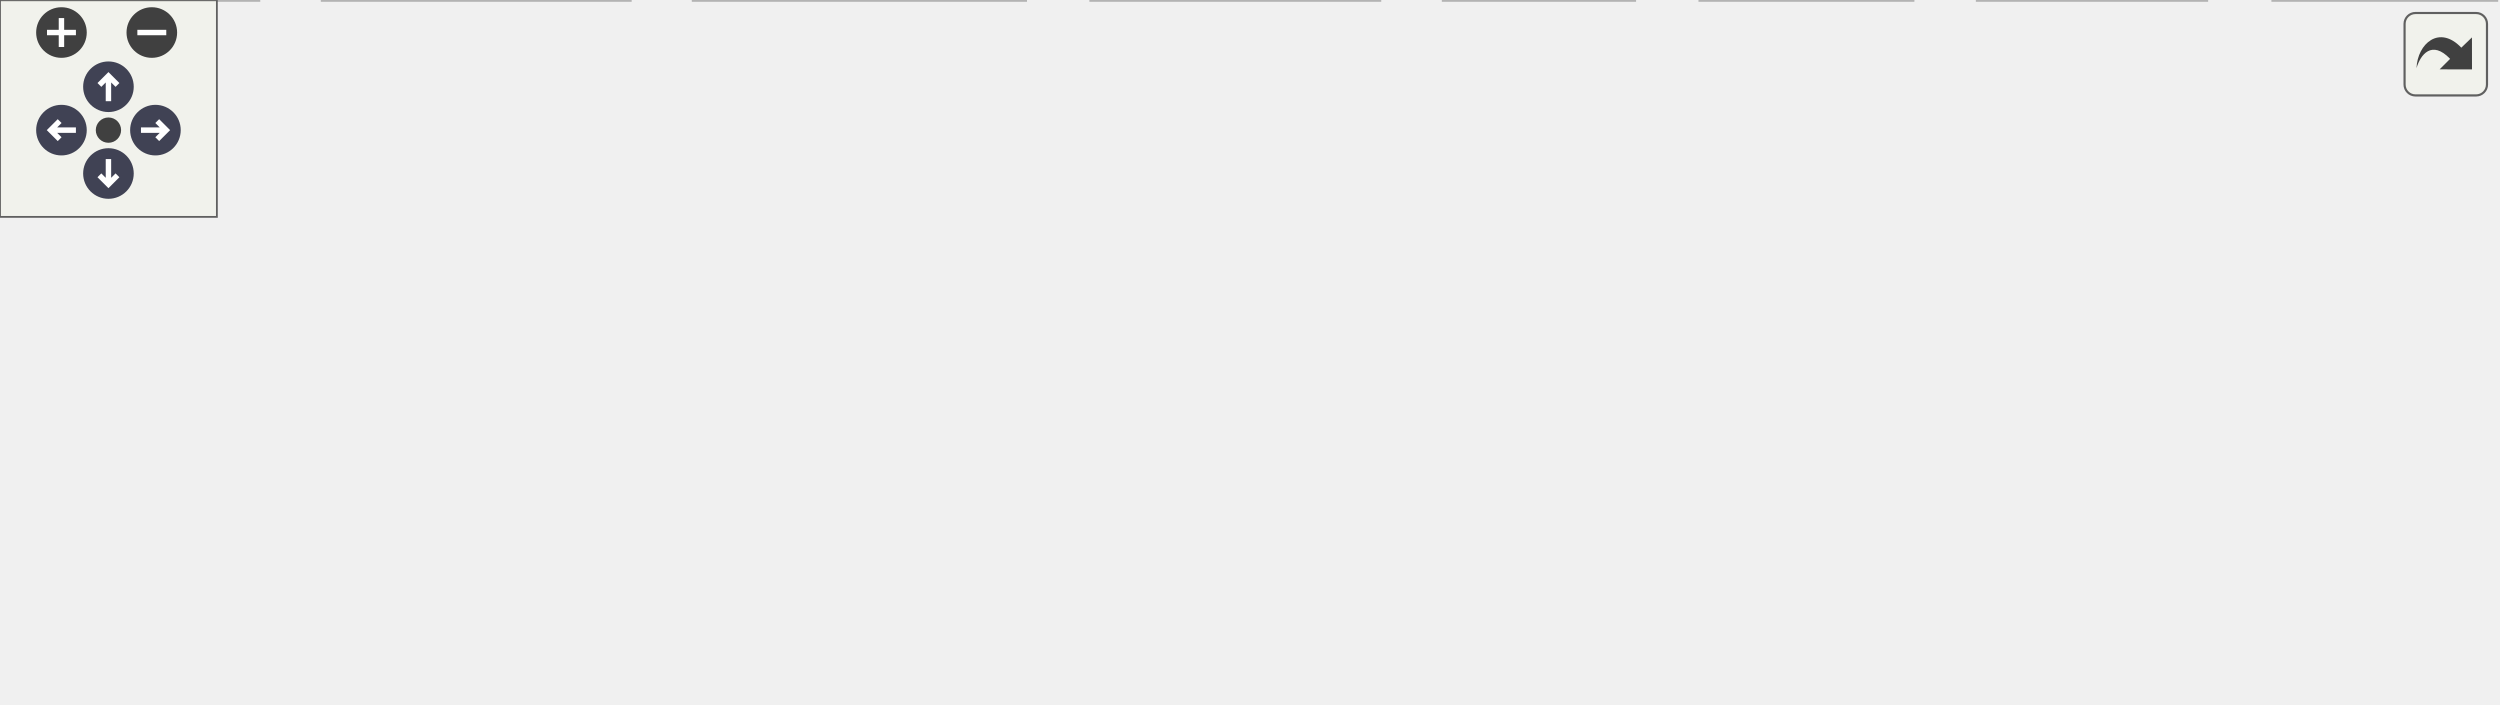
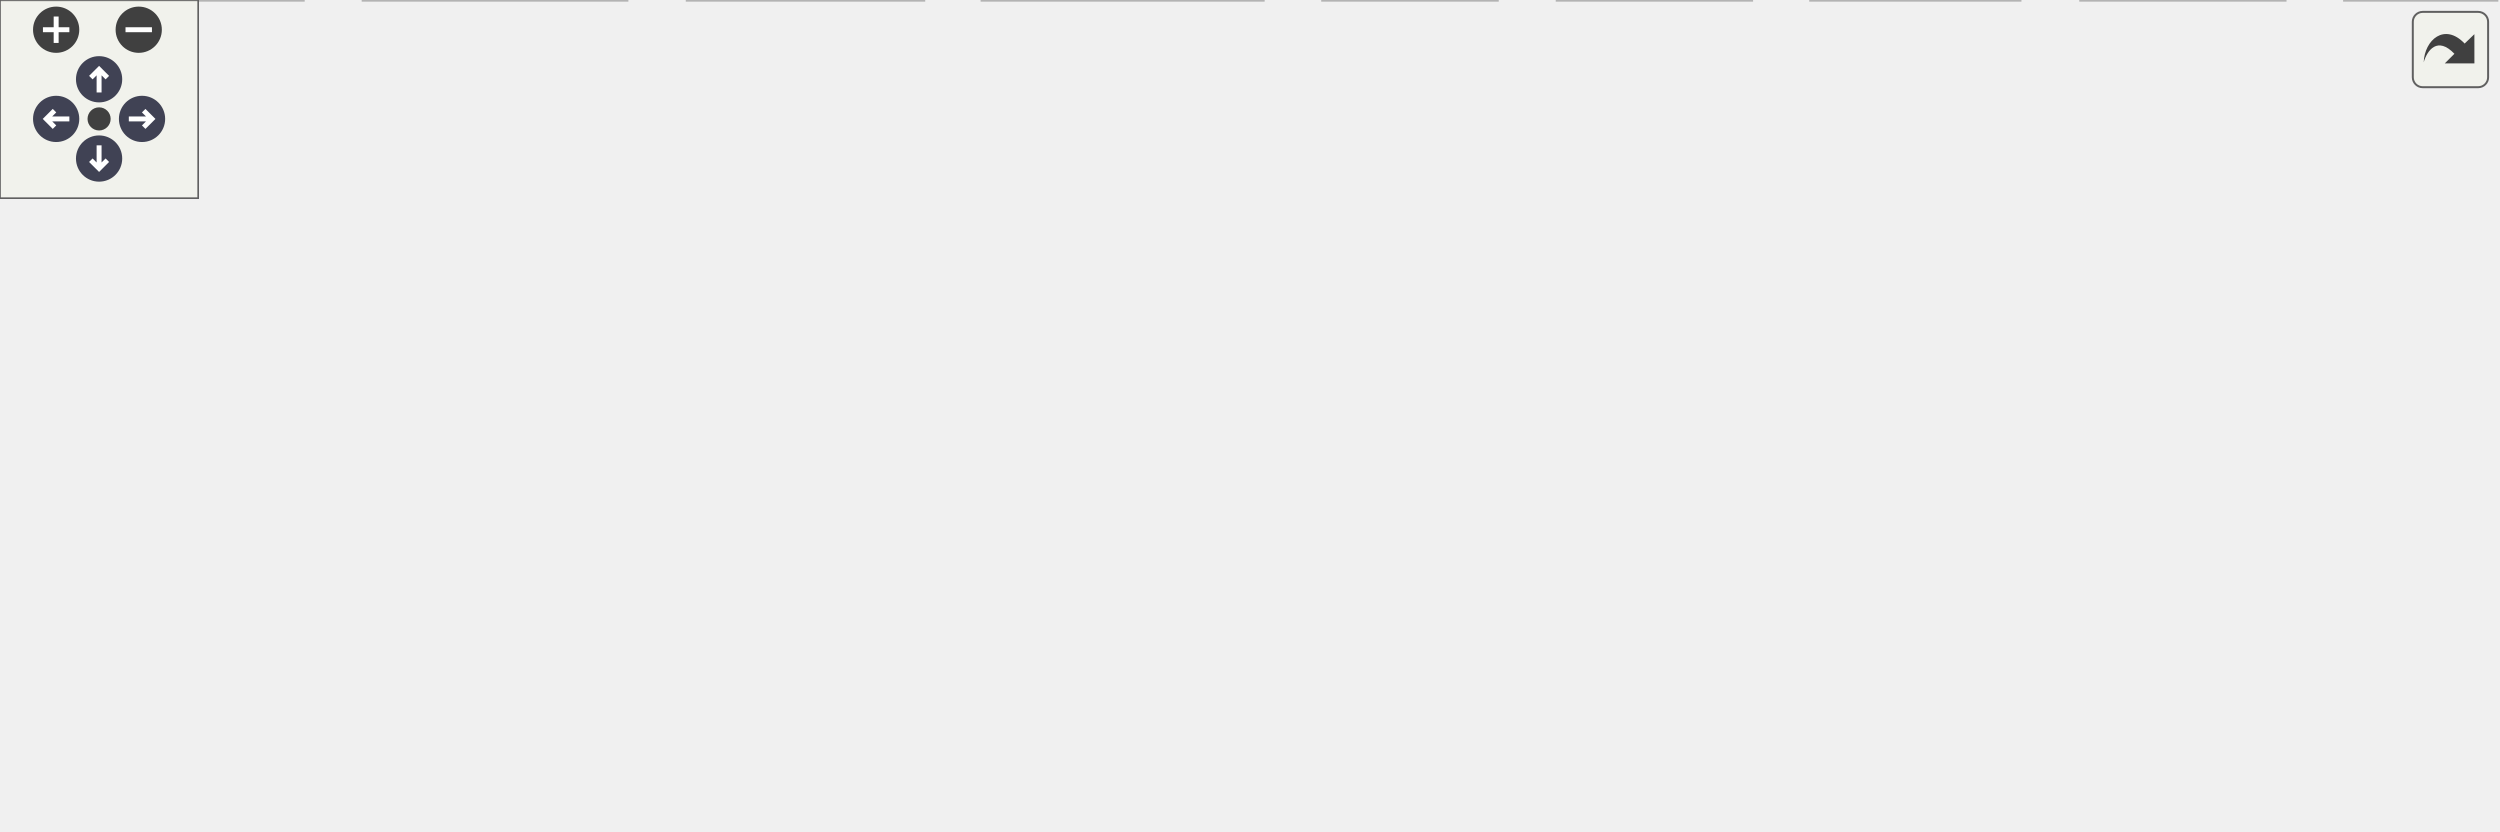
<svg xmlns="http://www.w3.org/2000/svg" xmlns:xlink="http://www.w3.org/1999/xlink" id="main" version="1.1" xml:space="preserve">
  <style type="text/css">
.node, .edge {opacity: 0.7;}
.node.selected, .edge.selected {opacity: 1;}
.edge:hover path { stroke: red; }
.edge:hover polygon { stroke: red; fill: red; }
</style>
  <defs>
    <circle id="rim" cx="0" cy="0" r="7" />
    <circle id="rim2" cx="0" cy="0" r="3.5" />
    <g id="zoomPlus">
      <use xlink:href="#rim" fill="#404040">
        <set attributeName="fill" to="#808080" begin="zoomplus.mouseover" end="zoomplus.mouseout" />
      </use>
      <path d="M-4,0h8M0,-4v8" fill="none" stroke="white" stroke-width="1.5" pointer-events="none" />
    </g>
    <g id="zoomMin">
      <use xlink:href="#rim" fill="#404040">
        <set attributeName="fill" to="#808080" begin="zoomminus.mouseover" end="zoomminus.mouseout" />
      </use>
      <path d="M-4,0h8" fill="none" stroke="white" stroke-width="1.5" pointer-events="none" />
    </g>
    <g id="arrowUp" transform="translate(30 24)">
      <use xlink:href="#rim" />
      <path pointer-events="none" fill="none" stroke="white" stroke-width="1.5" d="M0,-3.0v7 M-2.5,-0.5L0,-3.0L2.5,-0.5" />
    </g>
    <g id="arrowRight" transform="rotate(90) translate(36 -43)">
      <use xlink:href="#rim" />
      <path pointer-events="none" fill="none" stroke="white" stroke-width="1.5" d="M0,-3.0v7 M-2.5,-0.5L0,-3.0L2.5,-0.5" />
    </g>
    <g id="arrowDown" transform="rotate(180) translate(-30 -48)">
      <use xlink:href="#rim" />
      <path pointer-events="none" fill="none" stroke="white" stroke-width="1.5" d="M0,-3.0v7 M-2.5,-0.5L0,-3.0L2.5,-0.5" />
    </g>
    <g id="arrowLeft" transform="rotate(270) translate(-36 17)">
      <use xlink:href="#rim" />
      <path pointer-events="none" fill="none" stroke="white" stroke-width="1.5" d="M0,-3.0v7 M-2.5,-0.5L0,-3.0L2.5,-0.5" />
    </g>
    <g id="resetDef">
      <use xlink:href="#rim2" fill="#404040">
        <set attributeName="fill" to="#808080" begin="reset.mouseover" end="reset.mouseout" />
      </use>
    </g>
  </defs>
  <svg id="graph" class="graph">
    <g id="viewport">
      <g id="Node000001" class="node">
        <g id="a_Node000001">
          <a xlink:title=" ">
-             <polygon fill="#999999" stroke="#666666" points="314.12,-134.25 201.38,-134.25 201.38,-113.5 314.12,-113.5 314.12,-134.25" />
-             <text xml:space="preserve" text-anchor="middle" x="257.75" y="-120.75" font-family="Helvetica,sans-Serif" font-size="10.00">source/motor_test.c</text>
+             <polygon fill="#999999" stroke="#666666" points="343.25,-191 230.5,-191 230.5,-170.25 343.25,-170.25 343.25,-191" />
+             <text xml:space="preserve" text-anchor="middle" x="286.88" y="-177.5" font-family="Helvetica,sans-Serif" font-size="10.00">source/motor_test.c</text>
          </a>
        </g>
      </g>
      <g id="Node000002" class="node">
        <g id="a_Node000002">
          <a xlink:title=" ">
-             <polygon fill="#e0e0e0" stroke="#999999" points="71.5,-20.75 0,-20.75 0,0 71.5,0 71.5,-20.75" />
-             <text xml:space="preserve" text-anchor="middle" x="35.75" y="-7.25" font-family="Helvetica,sans-Serif" font-size="10.00">FreeRTOS.h</text>
+             <polygon fill="#e0e0e0" stroke="#999999" points="279.62,-20.75 208.12,-20.75 208.12,0 279.62,0 279.62,-20.75" />
+             <text xml:space="preserve" text-anchor="middle" x="243.88" y="-7.25" font-family="Helvetica,sans-Serif" font-size="10.00">FreeRTOS.h</text>
          </a>
        </g>
      </g>
      <g id="edge1_Node000001_Node000002" class="edge">
        <g id="a_edge1_Node000001_Node000002">
          <a xlink:title=" ">
-             <path fill="none" stroke="#63b8ff" d="M201.07,-116.84C148.26,-110.09 74.62,-97.41 53.75,-77.5 41.63,-65.94 37.4,-47.1 36.04,-32.48" />
-             <polygon fill="#63b8ff" stroke="#63b8ff" points="39.54,-32.33 35.54,-22.52 32.55,-32.68 39.54,-32.33" />
+             <path fill="none" stroke="#63b8ff" d="M284.44,-170.1C277.67,-143.62 258.52,-68.68 249.16,-32.05" />
+             <polygon fill="#63b8ff" stroke="#63b8ff" points="252.63,-31.51 246.77,-22.68 245.85,-33.24 252.63,-31.51" />
          </a>
        </g>
      </g>
      <g id="Node000003" class="node">
        <g id="a_Node000003">
          <a xlink:title=" ">
-             <polygon fill="#e0e0e0" stroke="#999999" points="283.62,-20.75 191.88,-20.75 191.88,0 283.62,0 283.62,-20.75" />
-             <text xml:space="preserve" text-anchor="middle" x="237.75" y="-7.25" font-family="Helvetica,sans-Serif" font-size="10.00">FreeRTOS_CLI.h</text>
+             <polygon fill="#e0e0e0" stroke="#999999" points="91.75,-20.75 0,-20.75 0,0 91.75,0 91.75,-20.75" />
+             <text xml:space="preserve" text-anchor="middle" x="45.88" y="-7.25" font-family="Helvetica,sans-Serif" font-size="10.00">FreeRTOS_CLI.h</text>
          </a>
        </g>
      </g>
      <g id="edge2_Node000001_Node000003" class="edge">
        <g id="a_edge2_Node000001_Node000003">
          <a xlink:title=" ">
-             <path fill="none" stroke="#63b8ff" d="M260.11,-113.29C262.91,-100.28 266.63,-76.4 261.75,-56.75 259.53,-47.81 255.2,-38.7 250.81,-31.01" />
-             <polygon fill="#63b8ff" stroke="#63b8ff" points="253.82,-29.21 245.59,-22.54 247.86,-32.89 253.82,-29.21" />
+             <path fill="none" stroke="#63b8ff" d="M260.16,-169.77C221.36,-154.5 148.63,-122.15 98.88,-77.5 83.19,-63.43 68.47,-44.4 58.54,-30.37" />
+             <polygon fill="#63b8ff" stroke="#63b8ff" points="61.62,-28.68 53.07,-22.43 55.86,-32.65 61.62,-28.68" />
          </a>
        </g>
      </g>
      <g id="Node000004" class="node">
        <g id="a_Node000004">
          <a xlink:href="cli_8h.html" target="_top" xlink:title=" ">
-             <polygon fill="white" stroke="#666666" points="252.88,-77.5 216.62,-77.5 216.62,-56.75 252.88,-56.75 252.88,-77.5" />
-             <text xml:space="preserve" text-anchor="middle" x="234.75" y="-64" font-family="Helvetica,sans-Serif" font-size="10.00">cli.h</text>
+             <polygon fill="white" stroke="#666666" points="144,-77.5 107.75,-77.5 107.75,-56.75 144,-56.75 144,-77.5" />
+             <text xml:space="preserve" text-anchor="middle" x="125.88" y="-64" font-family="Helvetica,sans-Serif" font-size="10.00">cli.h</text>
          </a>
        </g>
      </g>
      <g id="edge3_Node000001_Node000004" class="edge">
        <g id="a_edge3_Node000001_Node000004">
          <a xlink:title=" ">
-             <path fill="none" stroke="#63b8ff" d="M253.64,-113.09C250.76,-106.24 246.81,-96.84 243.27,-88.4" />
-             <polygon fill="#63b8ff" stroke="#63b8ff" points="246.51,-87.09 239.41,-79.22 240.06,-89.8 246.51,-87.09" />
+             <path fill="none" stroke="#63b8ff" d="M272.87,-169.93C245.16,-150.73 183.08,-107.74 149.13,-84.23" />
+             <polygon fill="#63b8ff" stroke="#63b8ff" points="151.42,-81.56 141.21,-78.74 147.44,-87.31 151.42,-81.56" />
          </a>
        </g>
      </g>
      <g id="Node000006" class="node">
        <g id="a_Node000006">
          <a xlink:href="cli__utilities_8h.html" target="_top" xlink:title=" ">
-             <polygon fill="white" stroke="#666666" points="198.88,-77.5 120.62,-77.5 120.62,-56.75 198.88,-56.75 198.88,-77.5" />
-             <text xml:space="preserve" text-anchor="middle" x="159.75" y="-64" font-family="Helvetica,sans-Serif" font-size="10.00">cli_utilities.h</text>
+             <polygon fill="white" stroke="#666666" points="240,-77.5 161.75,-77.5 161.75,-56.75 240,-56.75 240,-77.5" />
+             <text xml:space="preserve" text-anchor="middle" x="200.88" y="-64" font-family="Helvetica,sans-Serif" font-size="10.00">cli_utilities.h</text>
          </a>
        </g>
      </g>
      <g id="edge7_Node000001_Node000006" class="edge">
        <g id="a_edge7_Node000001_Node000006">
          <a xlink:title=" ">
-             <path fill="none" stroke="#63b8ff" d="M240.23,-113.09C225.46,-104.83 204.07,-92.88 187.05,-83.38" />
-             <polygon fill="#63b8ff" stroke="#63b8ff" points="188.88,-80.39 178.44,-78.57 185.46,-86.5 188.88,-80.39" />
+             <path fill="none" stroke="#63b8ff" d="M279.54,-170.12C265.33,-151.7 233.82,-110.84 215.28,-86.8" />
+             <polygon fill="#63b8ff" stroke="#63b8ff" points="218.24,-84.9 209.36,-79.12 212.69,-89.18 218.24,-84.9" />
          </a>
        </g>
      </g>
      <g id="Node000008" class="node">
        <g id="a_Node000008">
          <a xlink:href="log_8h.html" target="_top" xlink:title=" ">
-             <polygon fill="white" stroke="#666666" points="102.75,-77.5 62.75,-77.5 62.75,-56.75 102.75,-56.75 102.75,-77.5" />
-             <text xml:space="preserve" text-anchor="middle" x="82.75" y="-64" font-family="Helvetica,sans-Serif" font-size="10.00">log.h</text>
+             <polygon fill="white" stroke="#666666" points="335.88,-77.5 295.88,-77.5 295.88,-56.75 335.88,-56.75 335.88,-77.5" />
+             <text xml:space="preserve" text-anchor="middle" x="315.88" y="-64" font-family="Helvetica,sans-Serif" font-size="10.00">log.h</text>
          </a>
        </g>
      </g>
      <g id="edge11_Node000001_Node000008" class="edge">
        <g id="a_edge11_Node000001_Node000008">
          <a xlink:title=" ">
-             <path fill="none" stroke="#63b8ff" d="M225.82,-113.07C198.47,-104.64 157.77,-92.04 113.93,-78.17" />
-             <polygon fill="#63b8ff" stroke="#63b8ff" points="115.06,-74.85 104.46,-75.17 112.94,-81.53 115.06,-74.85" />
+             <path fill="none" stroke="#63b8ff" d="M289.35,-170.12C294.01,-152.19 304.2,-113 310.51,-88.76" />
+             <polygon fill="#63b8ff" stroke="#63b8ff" points="313.82,-89.95 312.95,-79.39 307.04,-88.19 313.82,-89.95" />
          </a>
        </g>
      </g>
      <g id="Node000009" class="node">
        <g id="a_Node000009">
          <a xlink:title=" ">
-             <polygon fill="#e0e0e0" stroke="#999999" points="443.25,-77.5 394.25,-77.5 394.25,-56.75 443.25,-56.75 443.25,-77.5" />
-             <text xml:space="preserve" text-anchor="middle" x="418.75" y="-64" font-family="Helvetica,sans-Serif" font-size="10.00">stdio.h</text>
+             <polygon fill="#e0e0e0" stroke="#999999" points="454.38,-134.25 405.38,-134.25 405.38,-113.5 454.38,-113.5 454.38,-134.25" />
+             <text xml:space="preserve" text-anchor="middle" x="429.88" y="-120.75" font-family="Helvetica,sans-Serif" font-size="10.00">stdio.h</text>
          </a>
        </g>
      </g>
      <g id="edge14_Node000001_Node000009" class="edge">
        <g id="a_edge14_Node000001_Node000009">
          <a xlink:title=" ">
-             <path fill="none" stroke="#63b8ff" d="M286.53,-113.09C313.64,-103.87 354.32,-90.04 383.39,-80.15" />
-             <polygon fill="#63b8ff" stroke="#63b8ff" points="384.14,-83.59 392.48,-77.06 381.88,-76.97 384.14,-83.59" />
+             <path fill="none" stroke="#63b8ff" d="M312.44,-169.84C335.25,-161.1 368.89,-148.23 394.32,-138.49" />
+             <polygon fill="#63b8ff" stroke="#63b8ff" points="395.51,-141.78 403.6,-134.94 393.01,-135.24 395.51,-141.78" />
          </a>
        </g>
      </g>
      <g id="Node000010" class="node">
        <g id="a_Node000010">
-           <a xlink:href="step_8h.html" target="_top" xlink:title=" ">
-             <polygon fill="white" stroke="#666666" points="561.75,-77.5 515.75,-77.5 515.75,-56.75 561.75,-56.75 561.75,-77.5" />
-             <text xml:space="preserve" text-anchor="middle" x="538.75" y="-64" font-family="Helvetica,sans-Serif" font-size="10.00">step.h</text>
+           <a xlink:href="motor_8h.html" target="_top" xlink:title=" ">
+             <polygon fill="white" stroke="#666666" points="387.62,-134.25 334.12,-134.25 334.12,-113.5 387.62,-113.5 387.62,-134.25" />
+             <text xml:space="preserve" text-anchor="middle" x="360.88" y="-120.75" font-family="Helvetica,sans-Serif" font-size="10.00">motor.h</text>
          </a>
        </g>
      </g>
      <g id="edge15_Node000001_Node000010" class="edge">
        <g id="a_edge15_Node000001_Node000010">
          <a xlink:title=" ">
-             <path fill="none" stroke="#63b8ff" d="M308.31,-113.02C364.95,-101.99 455.23,-84.4 504.28,-74.84" />
-             <polygon fill="#63b8ff" stroke="#63b8ff" points="504.9,-78.29 514.05,-72.94 503.57,-71.41 504.9,-78.29" />
+             <path fill="none" stroke="#63b8ff" d="M300.1,-169.84C310.84,-161.9 326.2,-150.53 338.79,-141.21" />
+             <polygon fill="#63b8ff" stroke="#63b8ff" points="340.59,-144.24 346.54,-135.48 336.42,-138.61 340.59,-144.24" />
+           </a>
+         </g>
+       </g>
+       <g id="Node000018" class="node">
+         <g id="a_Node000018">
+           <a xlink:href="motor__test_8h.html" target="_top" xlink:title=" ">
+             <polygon fill="white" stroke="#666666" points="551,-134.25 472.75,-134.25 472.75,-113.5 551,-113.5 551,-134.25" />
+             <text xml:space="preserve" text-anchor="middle" x="511.88" y="-120.75" font-family="Helvetica,sans-Serif" font-size="10.00">motor_test.h</text>
+           </a>
+         </g>
+       </g>
+       <g id="edge27_Node000001_Node000018" class="edge">
+         <g id="a_edge27_Node000001_Node000018">
+           <a xlink:title=" ">
+             <path fill="none" stroke="#63b8ff" d="M327.36,-169.77C364.95,-160.63 421.03,-146.98 461.5,-137.13" />
+             <polygon fill="#63b8ff" stroke="#63b8ff" points="462.11,-140.59 471,-134.82 460.45,-133.79 462.11,-140.59" />
+           </a>
+         </g>
+       </g>
+       <g id="edge4_Node000004_Node000002" class="edge">
+         <g id="a_edge4_Node000004_Node000002">
+           <a xlink:title=" ">
+             <path fill="none" stroke="#63b8ff" d="M144.31,-57.57C162.5,-49.13 190.66,-36.07 212.39,-25.98" />
+             <polygon fill="#63b8ff" stroke="#63b8ff" points="213.81,-29.18 221.41,-21.8 210.86,-22.83 213.81,-29.18" />
+           </a>
+         </g>
+       </g>
+       <g id="edge5_Node000004_Node000003" class="edge">
+         <g id="a_edge5_Node000004_Node000003">
+           <a xlink:title=" ">
+             <path fill="none" stroke="#63b8ff" d="M111.57,-56.34C99.86,-48.32 83.04,-36.81 69.35,-27.44" />
+             <polygon fill="#63b8ff" stroke="#63b8ff" points="71.53,-24.69 61.3,-21.93 67.58,-30.47 71.53,-24.69" />
+           </a>
+         </g>
+       </g>
+       <g id="Node000005" class="node">
+         <g id="a_Node000005">
+           <a xlink:title=" ">
+             <polygon fill="#e0e0e0" stroke="#999999" points="189.75,-20.75 110,-20.75 110,0 189.75,0 189.75,-20.75" />
+             <text xml:space="preserve" text-anchor="middle" x="149.88" y="-7.25" font-family="Helvetica,sans-Serif" font-size="10.00">peripherals.h</text>
+           </a>
+         </g>
+       </g>
+       <g id="edge6_Node000004_Node000005" class="edge">
+         <g id="a_edge6_Node000004_Node000005">
+           <a xlink:title=" ">
+             <path fill="none" stroke="#63b8ff" d="M130.17,-56.34C133.2,-49.41 137.38,-39.87 141.11,-31.36" />
+             <polygon fill="#63b8ff" stroke="#63b8ff" points="144.2,-33.03 145.01,-22.46 137.79,-30.22 144.2,-33.03" />
+           </a>
+         </g>
+       </g>
+       <g id="edge8_Node000006_Node000002" class="edge">
+         <g id="a_edge8_Node000006_Node000002">
+           <a xlink:title=" ">
+             <path fill="none" stroke="#63b8ff" d="M208.56,-56.34C214.31,-49.02 222.34,-38.79 229.29,-29.94" />
+             <polygon fill="#63b8ff" stroke="#63b8ff" points="231.9,-32.3 235.32,-22.27 226.39,-27.97 231.9,-32.3" />
+           </a>
+         </g>
+       </g>
+       <g id="edge9_Node000006_Node000003" class="edge">
+         <g id="a_edge9_Node000006_Node000003">
+           <a xlink:title=" ">
+             <path fill="none" stroke="#63b8ff" d="M173.16,-56.34C148.44,-47.61 112,-34.73 84.44,-25" />
+             <polygon fill="#63b8ff" stroke="#63b8ff" points="85.63,-21.71 75.03,-21.67 83.3,-28.31 85.63,-21.71" />
+           </a>
+         </g>
+       </g>
+       <g id="Node000007" class="node">
+         <g id="a_Node000007">
+           <a xlink:title=" ">
+             <polygon fill="#e0e0e0" stroke="#999999" points="382.38,-20.75 297.38,-20.75 297.38,0 382.38,0 382.38,-20.75" />
+             <text xml:space="preserve" text-anchor="middle" x="339.88" y="-7.25" font-family="Helvetica,sans-Serif" font-size="10.00">fsl_common.h</text>
+           </a>
+         </g>
+       </g>
+       <g id="edge10_Node000006_Node000007" class="edge">
+         <g id="a_edge10_Node000006_Node000007">
+           <a xlink:title=" ">
+             <path fill="none" stroke="#63b8ff" d="M225.73,-56.34C247.76,-47.66 280.19,-34.88 304.86,-25.17" />
+             <polygon fill="#63b8ff" stroke="#63b8ff" points="305.81,-28.55 313.83,-21.63 303.24,-22.04 305.81,-28.55" />
+           </a>
+         </g>
+       </g>
+       <g id="edge12_Node000008_Node000002" class="edge">
+         <g id="a_edge12_Node000008_Node000002">
+           <a xlink:title=" ">
+             <path fill="none" stroke="#63b8ff" d="M303,-56.34C292.66,-48.47 277.91,-37.25 265.72,-27.99" />
+             <polygon fill="#63b8ff" stroke="#63b8ff" points="267.92,-25.26 257.84,-21.99 263.68,-30.83 267.92,-25.26" />
+           </a>
+         </g>
+       </g>
+       <g id="edge13_Node000008_Node000007" class="edge">
+         <g id="a_edge13_Node000008_Node000007">
+           <a xlink:title=" ">
+             <path fill="none" stroke="#63b8ff" d="M320.17,-56.34C323.2,-49.41 327.38,-39.87 331.11,-31.36" />
+             <polygon fill="#63b8ff" stroke="#63b8ff" points="334.2,-33.03 335.01,-22.46 327.79,-30.22 334.2,-33.03" />
+           </a>
+         </g>
+       </g>
+       <g id="Node000011" class="node">
+         <g id="a_Node000011">
+           <a xlink:href="step_8h.html" target="_top" xlink:title=" ">
+             <polygon fill="white" stroke="#666666" points="523.88,-77.5 477.88,-77.5 477.88,-56.75 523.88,-56.75 523.88,-77.5" />
+             <text xml:space="preserve" text-anchor="middle" x="500.88" y="-64" font-family="Helvetica,sans-Serif" font-size="10.00">step.h</text>
+           </a>
+         </g>
+       </g>
+       <g id="edge16_Node000010_Node000011" class="edge">
+         <g id="a_edge16_Node000010_Node000011">
+           <a xlink:title=" ">
+             <path fill="none" stroke="#63b8ff" d="M385.9,-113.09C408.51,-104.25 441.98,-91.16 466.98,-81.38" />
+             <polygon fill="#63b8ff" stroke="#63b8ff" points="468.01,-84.74 476.05,-77.83 465.46,-78.22 468.01,-84.74" />
+           </a>
+         </g>
+       </g>
+       <g id="Node000016" class="node">
+         <g id="a_Node000016">
+           <a xlink:href="tmc2209_8h.html" target="_top" xlink:title=" ">
+             <polygon fill="white" stroke="#666666" points="421.75,-77.5 354,-77.5 354,-56.75 421.75,-56.75 421.75,-77.5" />
+             <text xml:space="preserve" text-anchor="middle" x="387.88" y="-64" font-family="Helvetica,sans-Serif" font-size="10.00">tmc2209.h</text>
+           </a>
+         </g>
+       </g>
+       <g id="edge23_Node000010_Node000016" class="edge">
+         <g id="a_edge23_Node000010_Node000016">
+           <a xlink:title=" ">
+             <path fill="none" stroke="#63b8ff" d="M365.7,-113.09C369.12,-106.16 373.82,-96.62 378.02,-88.11" />
+             <polygon fill="#63b8ff" stroke="#63b8ff" points="381.14,-89.7 382.42,-79.19 374.86,-86.61 381.14,-89.7" />
+           </a>
+         </g>
+       </g>
+       <g id="edge17_Node000011_Node000002" class="edge">
+         <g id="a_edge17_Node000011_Node000002">
+           <a xlink:title=" ">
+             <path fill="none" stroke="#63b8ff" d="M477.61,-61.17C435.63,-52.22 346.4,-33.22 291.15,-21.45" />
+             <polygon fill="#63b8ff" stroke="#63b8ff" points="291.89,-18.03 281.38,-19.37 290.43,-24.87 291.89,-18.03" />
+           </a>
+         </g>
+       </g>
+       <g id="edge19_Node000011_Node000007" class="edge">
+         <g id="a_edge19_Node000011_Node000007">
+           <a xlink:title=" ">
+             <path fill="none" stroke="#63b8ff" d="M477.46,-58.16C451.83,-49.45 410.29,-35.32 379.55,-24.87" />
+             <polygon fill="#63b8ff" stroke="#63b8ff" points="380.79,-21.59 370.19,-21.69 378.54,-28.22 380.79,-21.59" />
+           </a>
+         </g>
+       </g>
+       <g id="Node000012" class="node">
+         <g id="a_Node000012">
+           <a xlink:title=" ">
+             <polygon fill="#e0e0e0" stroke="#999999" points="755.88,-20.75 709.88,-20.75 709.88,0 755.88,0 755.88,-20.75" />
+             <text xml:space="preserve" text-anchor="middle" x="732.88" y="-7.25" font-family="Helvetica,sans-Serif" font-size="10.00">task.h</text>
+           </a>
+         </g>
+       </g>
+       <g id="edge18_Node000011_Node000012" class="edge">
+         <g id="a_edge18_Node000011_Node000012">
+           <a xlink:title=" ">
+             <path fill="none" stroke="#63b8ff" d="M524.08,-61.35C559.58,-53.94 629.69,-38.89 698.48,-21.26" />
+             <polygon fill="#63b8ff" stroke="#63b8ff" points="699.23,-24.68 708.04,-18.78 697.48,-17.9 699.23,-24.68" />
+           </a>
+         </g>
+       </g>
+       <g id="Node000013" class="node">
+         <g id="a_Node000013">
+           <a xlink:title=" ">
+             <polygon fill="#e0e0e0" stroke="#999999" points="530.25,-20.75 471.5,-20.75 471.5,0 530.25,0 530.25,-20.75" />
+             <text xml:space="preserve" text-anchor="middle" x="500.88" y="-7.25" font-family="Helvetica,sans-Serif" font-size="10.00">fsl_ftm.h</text>
+           </a>
+         </g>
+       </g>
+       <g id="edge20_Node000011_Node000013" class="edge">
+         <g id="a_edge20_Node000011_Node000013">
+           <a xlink:title=" ">
+             <path fill="none" stroke="#63b8ff" d="M500.88,-56.34C500.88,-49.72 500.88,-40.72 500.88,-32.52" />
+             <polygon fill="#63b8ff" stroke="#63b8ff" points="504.38,-32.59 500.88,-22.59 497.38,-32.59 504.38,-32.59" />
          </a>
        </g>
      </g>
      <g id="Node000014" class="node">
        <g id="a_Node000014">
-           <a xlink:href="tmc2209_8h.html" target="_top" xlink:title=" ">
-             <polygon fill="white" stroke="#666666" points="376.62,-77.5 308.88,-77.5 308.88,-56.75 376.62,-56.75 376.62,-77.5" />
-             <text xml:space="preserve" text-anchor="middle" x="342.75" y="-64" font-family="Helvetica,sans-Serif" font-size="10.00">tmc2209.h</text>
-           </a>
-         </g>
-       </g>
-       <g id="edge19_Node000001_Node000014" class="edge">
-         <g id="a_edge19_Node000001_Node000014">
-           <a xlink:title=" ">
-             <path fill="none" stroke="#63b8ff" d="M272.95,-113.09C285.52,-104.99 303.61,-93.33 318.23,-83.92" />
-             <polygon fill="#63b8ff" stroke="#63b8ff" points="319.9,-87.01 326.41,-78.65 316.11,-81.12 319.9,-87.01" />
-           </a>
-         </g>
-       </g>
-       <g id="edge4_Node000004_Node000002" class="edge">
-         <g id="a_edge4_Node000004_Node000002">
-           <a xlink:title=" ">
-             <path fill="none" stroke="#63b8ff" d="M216.22,-59.48C213.39,-58.53 210.5,-57.59 207.75,-56.75 165.77,-43.94 117.39,-31.37 82.66,-22.72" />
-             <polygon fill="#63b8ff" stroke="#63b8ff" points="83.9,-19.42 73.35,-20.42 82.22,-26.22 83.9,-19.42" />
-           </a>
-         </g>
-       </g>
-       <g id="edge5_Node000004_Node000003" class="edge">
-         <g id="a_edge5_Node000004_Node000003">
-           <a xlink:title=" ">
-             <path fill="none" stroke="#63b8ff" d="M235.29,-56.34C235.65,-49.72 236.14,-40.72 236.59,-32.52" />
-             <polygon fill="#63b8ff" stroke="#63b8ff" points="240.08,-32.77 237.14,-22.59 233.09,-32.38 240.08,-32.77" />
-           </a>
-         </g>
-       </g>
-       <g id="Node000005" class="node">
-         <g id="a_Node000005">
-           <a xlink:title=" ">
-             <polygon fill="#e0e0e0" stroke="#999999" points="381.62,-20.75 301.88,-20.75 301.88,0 381.62,0 381.62,-20.75" />
-             <text xml:space="preserve" text-anchor="middle" x="341.75" y="-7.25" font-family="Helvetica,sans-Serif" font-size="10.00">peripherals.h</text>
-           </a>
-         </g>
-       </g>
-       <g id="edge6_Node000004_Node000005" class="edge">
-         <g id="a_edge6_Node000004_Node000005">
-           <a xlink:title=" ">
-             <path fill="none" stroke="#63b8ff" d="M252.9,-56.84C269.23,-48.48 293.5,-36.06 312.55,-26.32" />
-             <polygon fill="#63b8ff" stroke="#63b8ff" points="314.13,-29.44 321.44,-21.77 310.94,-23.21 314.13,-29.44" />
-           </a>
-         </g>
-       </g>
-       <g id="edge8_Node000006_Node000002" class="edge">
-         <g id="a_edge8_Node000006_Node000002">
-           <a xlink:title=" ">
-             <path fill="none" stroke="#63b8ff" d="M137.58,-56.34C118.27,-47.81 90.03,-35.34 68.18,-25.69" />
-             <polygon fill="#63b8ff" stroke="#63b8ff" points="69.67,-22.53 59.11,-21.69 66.85,-28.93 69.67,-22.53" />
-           </a>
-         </g>
-       </g>
-       <g id="edge9_Node000006_Node000003" class="edge">
-         <g id="a_edge9_Node000006_Node000003">
-           <a xlink:title=" ">
-             <path fill="none" stroke="#63b8ff" d="M173.69,-56.34C185.12,-48.32 201.52,-36.81 214.86,-27.44" />
-             <polygon fill="#63b8ff" stroke="#63b8ff" points="216.51,-30.56 222.69,-21.95 212.49,-24.83 216.51,-30.56" />
-           </a>
-         </g>
-       </g>
-       <g id="Node000007" class="node">
-         <g id="a_Node000007">
-           <a xlink:title=" ">
-             <polygon fill="#e0e0e0" stroke="#999999" points="174.25,-20.75 89.25,-20.75 89.25,0 174.25,0 174.25,-20.75" />
-             <text xml:space="preserve" text-anchor="middle" x="131.75" y="-7.25" font-family="Helvetica,sans-Serif" font-size="10.00">fsl_common.h</text>
-           </a>
-         </g>
-       </g>
-       <g id="edge10_Node000006_Node000007" class="edge">
-         <g id="a_edge10_Node000006_Node000007">
-           <a xlink:title=" ">
-             <path fill="none" stroke="#63b8ff" d="M154.74,-56.34C151.16,-49.33 146.21,-39.66 141.83,-31.08" />
-             <polygon fill="#63b8ff" stroke="#63b8ff" points="145.07,-29.74 137.4,-22.43 138.84,-32.92 145.07,-29.74" />
-           </a>
-         </g>
-       </g>
-       <g id="edge12_Node000008_Node000002" class="edge">
-         <g id="a_edge12_Node000008_Node000002">
-           <a xlink:title=" ">
-             <path fill="none" stroke="#63b8ff" d="M74.35,-56.34C68,-48.94 59.1,-38.57 51.45,-29.66" />
-             <polygon fill="#63b8ff" stroke="#63b8ff" points="54.24,-27.53 45.07,-22.23 48.92,-32.09 54.24,-27.53" />
-           </a>
-         </g>
-       </g>
-       <g id="edge13_Node000008_Node000007" class="edge">
-         <g id="a_edge13_Node000008_Node000007">
-           <a xlink:title=" ">
-             <path fill="none" stroke="#63b8ff" d="M91.51,-56.34C98.2,-48.86 107.6,-38.36 115.64,-29.38" />
-             <polygon fill="#63b8ff" stroke="#63b8ff" points="118,-31.99 122.06,-22.21 112.78,-27.32 118,-31.99" />
-           </a>
-         </g>
-       </g>
-       <g id="Node000011" class="node">
-         <g id="a_Node000011">
-           <a xlink:title=" ">
-             <polygon fill="#e0e0e0" stroke="#999999" points="529.12,-20.75 470.38,-20.75 470.38,0 529.12,0 529.12,-20.75" />
-             <text xml:space="preserve" text-anchor="middle" x="499.75" y="-7.25" font-family="Helvetica,sans-Serif" font-size="10.00">fsl_ftm.h</text>
-           </a>
-         </g>
-       </g>
-       <g id="edge16_Node000010_Node000011" class="edge">
-         <g id="a_edge16_Node000010_Node000011">
-           <a xlink:title=" ">
-             <path fill="none" stroke="#63b8ff" d="M531.78,-56.34C526.62,-49.1 519.43,-39.01 513.18,-30.22" />
-             <polygon fill="#63b8ff" stroke="#63b8ff" points="516.19,-28.43 507.54,-22.31 510.49,-32.49 516.19,-28.43" />
-           </a>
-         </g>
-       </g>
-       <g id="Node000012" class="node">
-         <g id="a_Node000012">
-           <a xlink:title=" ">
-             <polygon fill="#e0e0e0" stroke="#999999" points="610.38,-20.75 547.12,-20.75 547.12,0 610.38,0 610.38,-20.75" />
-             <text xml:space="preserve" text-anchor="middle" x="578.75" y="-7.25" font-family="Helvetica,sans-Serif" font-size="10.00">fsl_gpio.h</text>
-           </a>
-         </g>
-       </g>
-       <g id="edge17_Node000010_Node000012" class="edge">
-         <g id="a_edge17_Node000010_Node000012">
-           <a xlink:title=" ">
-             <path fill="none" stroke="#63b8ff" d="M545.9,-56.34C551.19,-49.1 558.56,-39.01 564.98,-30.22" />
-             <polygon fill="#63b8ff" stroke="#63b8ff" points="567.69,-32.44 570.77,-22.3 562.04,-28.31 567.69,-32.44" />
-           </a>
-         </g>
-       </g>
-       <g id="Node000013" class="node">
-         <g id="a_Node000013">
-           <a xlink:title=" ">
-             <polygon fill="#e0e0e0" stroke="#999999" points="690.62,-20.75 628.88,-20.75 628.88,0 690.62,0 690.62,-20.75" />
-             <text xml:space="preserve" text-anchor="middle" x="659.75" y="-7.25" font-family="Helvetica,sans-Serif" font-size="10.00">fsl_port.h</text>
-           </a>
-         </g>
-       </g>
-       <g id="edge18_Node000010_Node000013" class="edge">
-         <g id="a_edge18_Node000010_Node000013">
-           <a xlink:title=" ">
-             <path fill="none" stroke="#63b8ff" d="M560.38,-56.34C579.22,-47.81 606.79,-35.34 628.11,-25.69" />
-             <polygon fill="#63b8ff" stroke="#63b8ff" points="629.26,-29.01 636.93,-21.7 626.37,-22.64 629.26,-29.01" />
-           </a>
-         </g>
-       </g>
-       <g id="edge21_Node000014_Node000005" class="edge">
-         <g id="a_edge21_Node000014_Node000005">
-           <a xlink:title=" ">
-             <path fill="none" stroke="#63b8ff" d="M342.57,-56.34C342.45,-49.72 342.29,-40.72 342.14,-32.52" />
-             <polygon fill="#63b8ff" stroke="#63b8ff" points="345.64,-32.53 341.95,-22.59 338.64,-32.65 345.64,-32.53" />
-           </a>
-         </g>
-       </g>
-       <g id="edge20_Node000014_Node000007" class="edge">
-         <g id="a_edge20_Node000014_Node000007">
-           <a xlink:title=" ">
-             <path fill="none" stroke="#63b8ff" d="M308.38,-57.21C273.73,-48.22 219.92,-34.25 180.8,-24.1" />
-             <polygon fill="#63b8ff" stroke="#63b8ff" points="181.7,-20.72 171.14,-21.6 179.94,-27.49 181.7,-20.72" />
+           <a xlink:title=" ">
+             <polygon fill="#e0e0e0" stroke="#999999" points="611.5,-20.75 548.25,-20.75 548.25,0 611.5,0 611.5,-20.75" />
+             <text xml:space="preserve" text-anchor="middle" x="579.88" y="-7.25" font-family="Helvetica,sans-Serif" font-size="10.00">fsl_gpio.h</text>
+           </a>
+         </g>
+       </g>
+       <g id="edge21_Node000011_Node000014" class="edge">
+         <g id="a_edge21_Node000011_Node000014">
+           <a xlink:title=" ">
+             <path fill="none" stroke="#63b8ff" d="M515,-56.34C526.57,-48.32 543.18,-36.81 556.69,-27.44" />
+             <polygon fill="#63b8ff" stroke="#63b8ff" points="558.4,-30.51 564.63,-21.94 554.42,-24.76 558.4,-30.51" />
          </a>
        </g>
      </g>
      <g id="Node000015" class="node">
        <g id="a_Node000015">
          <a xlink:title=" ">
-             <polygon fill="#e0e0e0" stroke="#999999" points="452.12,-20.75 399.38,-20.75 399.38,0 452.12,0 452.12,-20.75" />
-             <text xml:space="preserve" text-anchor="middle" x="425.75" y="-7.25" font-family="Helvetica,sans-Serif" font-size="10.00">stdint.h</text>
-           </a>
-         </g>
-       </g>
-       <g id="edge22_Node000014_Node000015" class="edge">
-         <g id="a_edge22_Node000014_Node000015">
-           <a xlink:title=" ">
-             <path fill="none" stroke="#63b8ff" d="M357.59,-56.34C369.86,-48.24 387.54,-36.58 401.81,-27.17" />
-             <polygon fill="#63b8ff" stroke="#63b8ff" points="403.36,-30.34 409.78,-21.91 399.5,-24.5 403.36,-30.34" />
+             <polygon fill="#e0e0e0" stroke="#999999" points="691.75,-20.75 630,-20.75 630,0 691.75,0 691.75,-20.75" />
+             <text xml:space="preserve" text-anchor="middle" x="660.88" y="-7.25" font-family="Helvetica,sans-Serif" font-size="10.00">fsl_port.h</text>
+           </a>
+         </g>
+       </g>
+       <g id="edge22_Node000011_Node000015" class="edge">
+         <g id="a_edge22_Node000011_Node000015">
+           <a xlink:title=" ">
+             <path fill="none" stroke="#63b8ff" d="M524.14,-58.16C549.61,-49.45 590.9,-35.32 621.45,-24.87" />
+             <polygon fill="#63b8ff" stroke="#63b8ff" points="622.41,-28.24 630.74,-21.69 620.14,-21.61 622.41,-28.24" />
+           </a>
+         </g>
+       </g>
+       <g id="edge25_Node000016_Node000005" class="edge">
+         <g id="a_edge25_Node000016_Node000005">
+           <a xlink:title=" ">
+             <path fill="none" stroke="#63b8ff" d="M353.52,-58.22C313.56,-49.03 247.2,-33.76 201.14,-23.17" />
+             <polygon fill="#63b8ff" stroke="#63b8ff" points="202.19,-19.82 191.66,-20.99 200.63,-26.64 202.19,-19.82" />
+           </a>
+         </g>
+       </g>
+       <g id="edge24_Node000016_Node000007" class="edge">
+         <g id="a_edge24_Node000016_Node000007">
+           <a xlink:title=" ">
+             <path fill="none" stroke="#63b8ff" d="M379.29,-56.34C372.81,-48.94 363.72,-38.57 355.9,-29.66" />
+             <polygon fill="#63b8ff" stroke="#63b8ff" points="358.6,-27.43 349.38,-22.22 353.34,-32.04 358.6,-27.43" />
+           </a>
+         </g>
+       </g>
+       <g id="Node000017" class="node">
+         <g id="a_Node000017">
+           <a xlink:title=" ">
+             <polygon fill="#e0e0e0" stroke="#999999" points="453.25,-20.75 400.5,-20.75 400.5,0 453.25,0 453.25,-20.75" />
+             <text xml:space="preserve" text-anchor="middle" x="426.88" y="-7.25" font-family="Helvetica,sans-Serif" font-size="10.00">stdint.h</text>
+           </a>
+         </g>
+       </g>
+       <g id="edge26_Node000016_Node000017" class="edge">
+         <g id="a_edge26_Node000016_Node000017">
+           <a xlink:title=" ">
+             <path fill="none" stroke="#63b8ff" d="M394.85,-56.34C400.01,-49.1 407.19,-39.01 413.45,-30.22" />
+             <polygon fill="#63b8ff" stroke="#63b8ff" points="416.13,-32.49 419.08,-22.31 410.43,-28.43 416.13,-32.49" />
          </a>
        </g>
      </g>
    </g>
  </svg>
  <g id="navigator" transform="translate(0 0)" fill="#404254">
    <rect fill="#f2f5e9" fill-opacity="0.5" stroke="#606060" stroke-width=".5" x="0" y="0" width="60" height="60" />
    <use id="zoomplus" xlink:href="#zoomPlus" x="17" y="9" />
    <use id="zoomminus" xlink:href="#zoomMin" x="42" y="9" />
    <use id="reset" xlink:href="#resetDef" x="30" y="36" />
    <use id="arrowup" xlink:href="#arrowUp" x="0" y="0" />
    <use id="arrowright" xlink:href="#arrowRight" x="0" y="0" />
    <use id="arrowdown" xlink:href="#arrowDown" x="0" y="0" />
    <use id="arrowleft" xlink:href="#arrowLeft" x="0" y="0" />
  </g>
  <svg viewBox="0 0 15 15" width="100%" height="30px" preserveAspectRatio="xMaxYMin meet">
    <g id="arrow_out" transform="scale(0.3 0.3)">
      <a xlink:href="motor__test_8c__incl_org.svg" target="_base">
        <rect id="button" ry="5" rx="5" y="6" x="6" height="38" width="38" fill="#f2f5e9" fill-opacity="0.5" stroke="#606060" stroke-width="1.0" />
        <path id="arrow" d="M 11.5,31.437 C 11.94,20.098 22.043,11.323 32.159,21.979 L 37.069,17.246 C 37.069,17.246 37.088,32 37.088,32 L 22.16,31.978 C 22.16,31.978 26.998,27.14 26.998,27.14 C 18.529,18.264 13.292,25.23 11.5,31.437 z" style="fill:#404040;" />
      </a>
    </g>
  </svg>
  <style type="text/css">

[data-mouse-over-selected='false'] { opacity: 0.7; }
[data-mouse-over-selected='true']  { opacity: 1.0; }

</style>
</svg>
